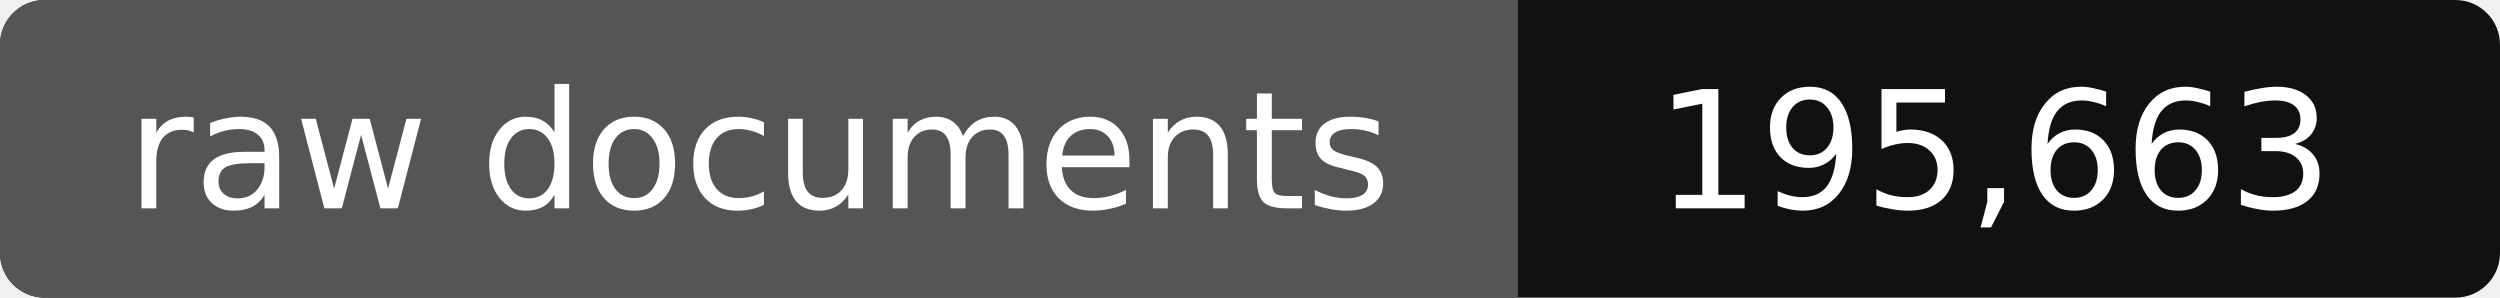
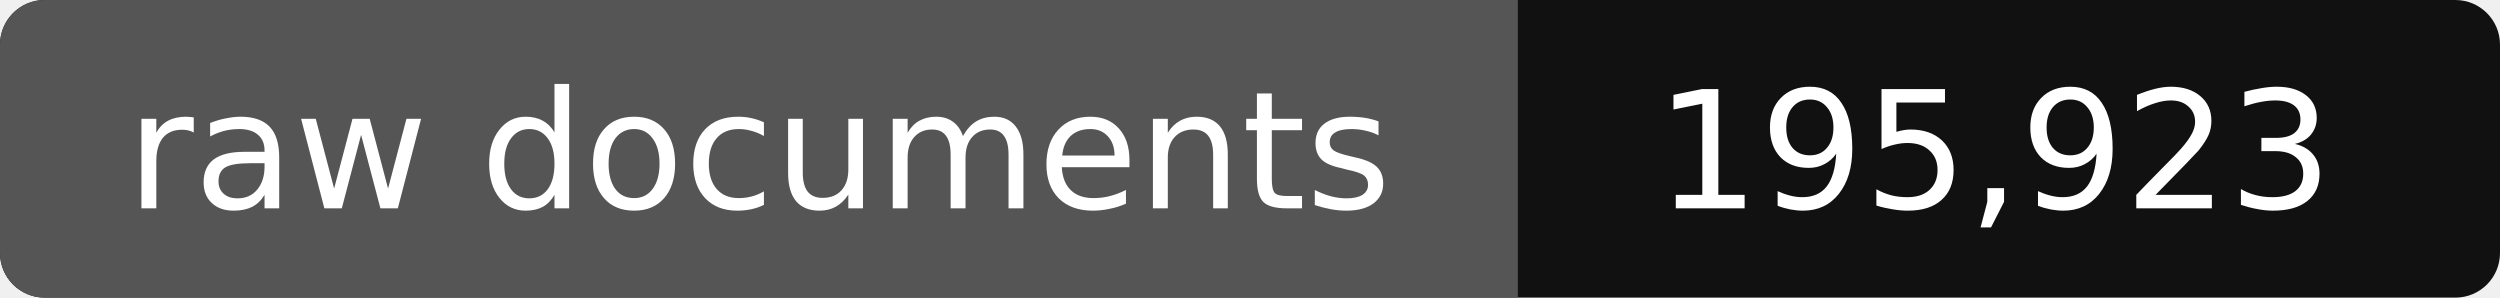
- <svg xmlns="http://www.w3.org/2000/svg" width="168" height="20" role="img" aria-label="raw documents: 195,663">
+ <svg xmlns="http://www.w3.org/2000/svg" width="168" height="20" role="img" aria-label="raw documents: 195,923">
  <rect width="168" height="20" rx="3" fill="#111" />
  <path fill="#555" d="M3 0h99v20H3a3 3 0 0 1-3-3V3a3 3 0 0 1 3-3z" />
  <g fill="#fff" text-anchor="middle" font-family="Verdana,DejaVu Sans,sans-serif" font-size="11">
    <text x="51" y="14">raw documents</text>
-     <text x="134" y="14">195,663</text>
+     <text x="134" y="14">195,923</text>
  </g>
</svg>
